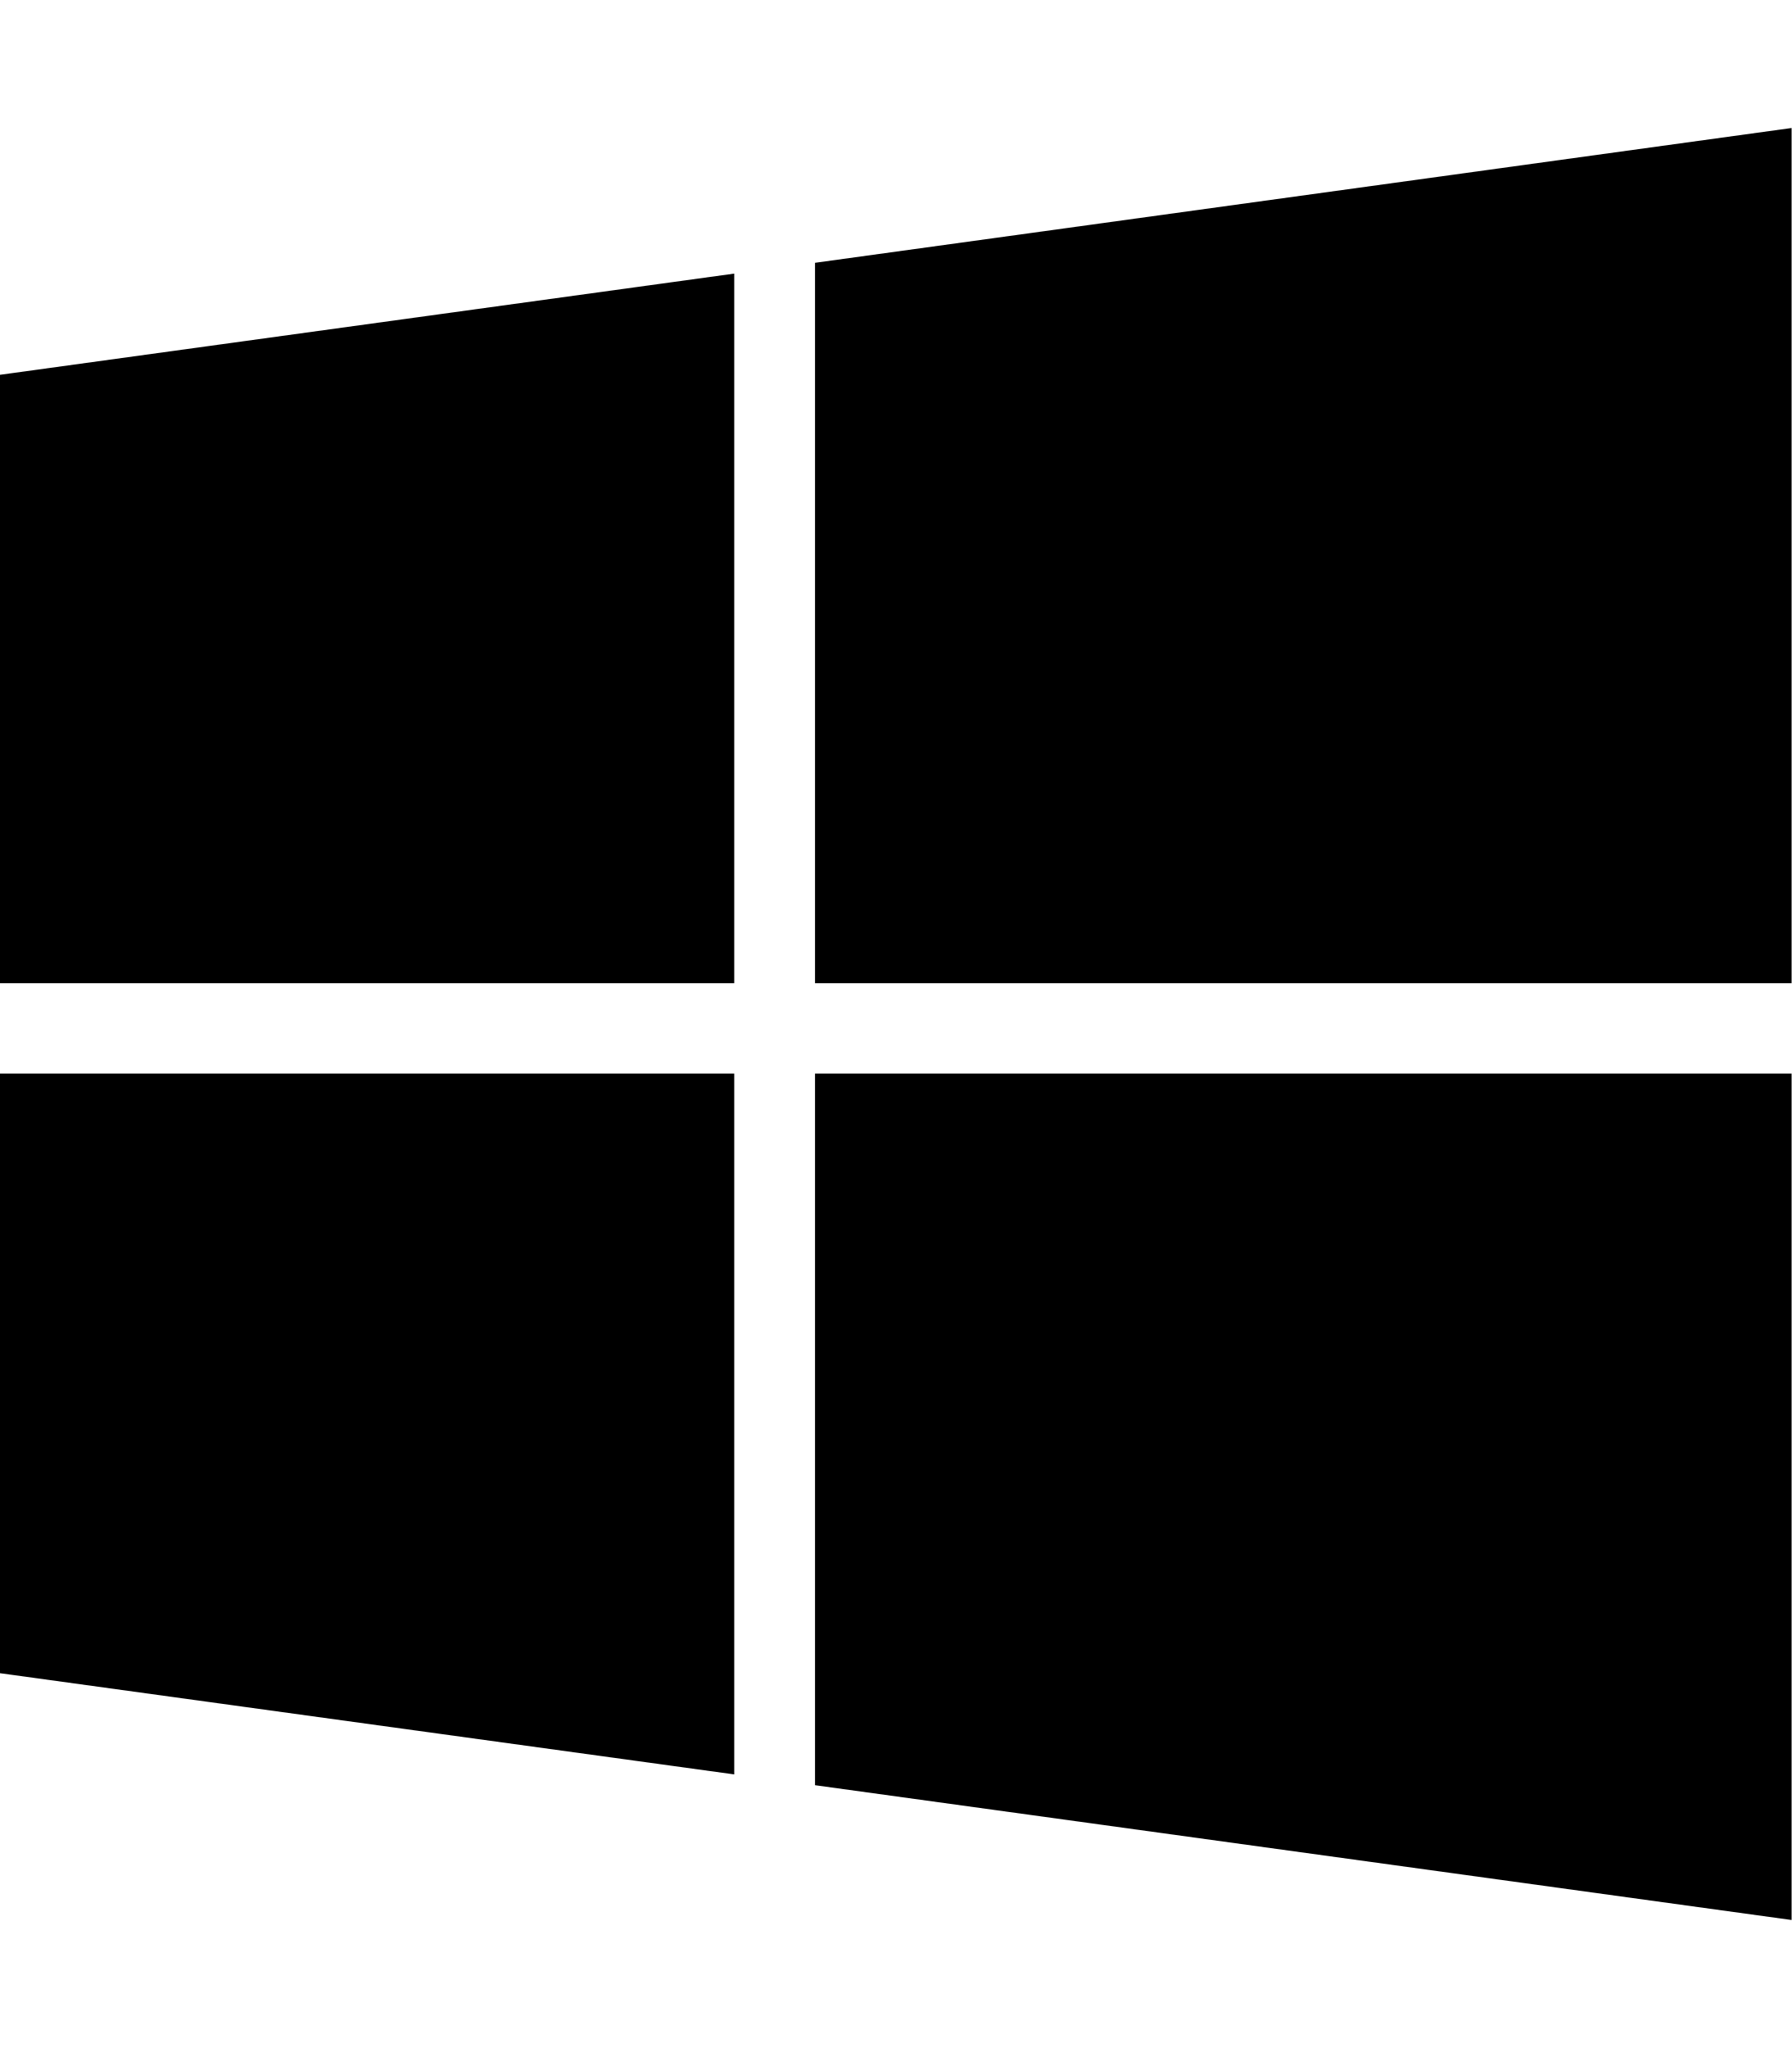
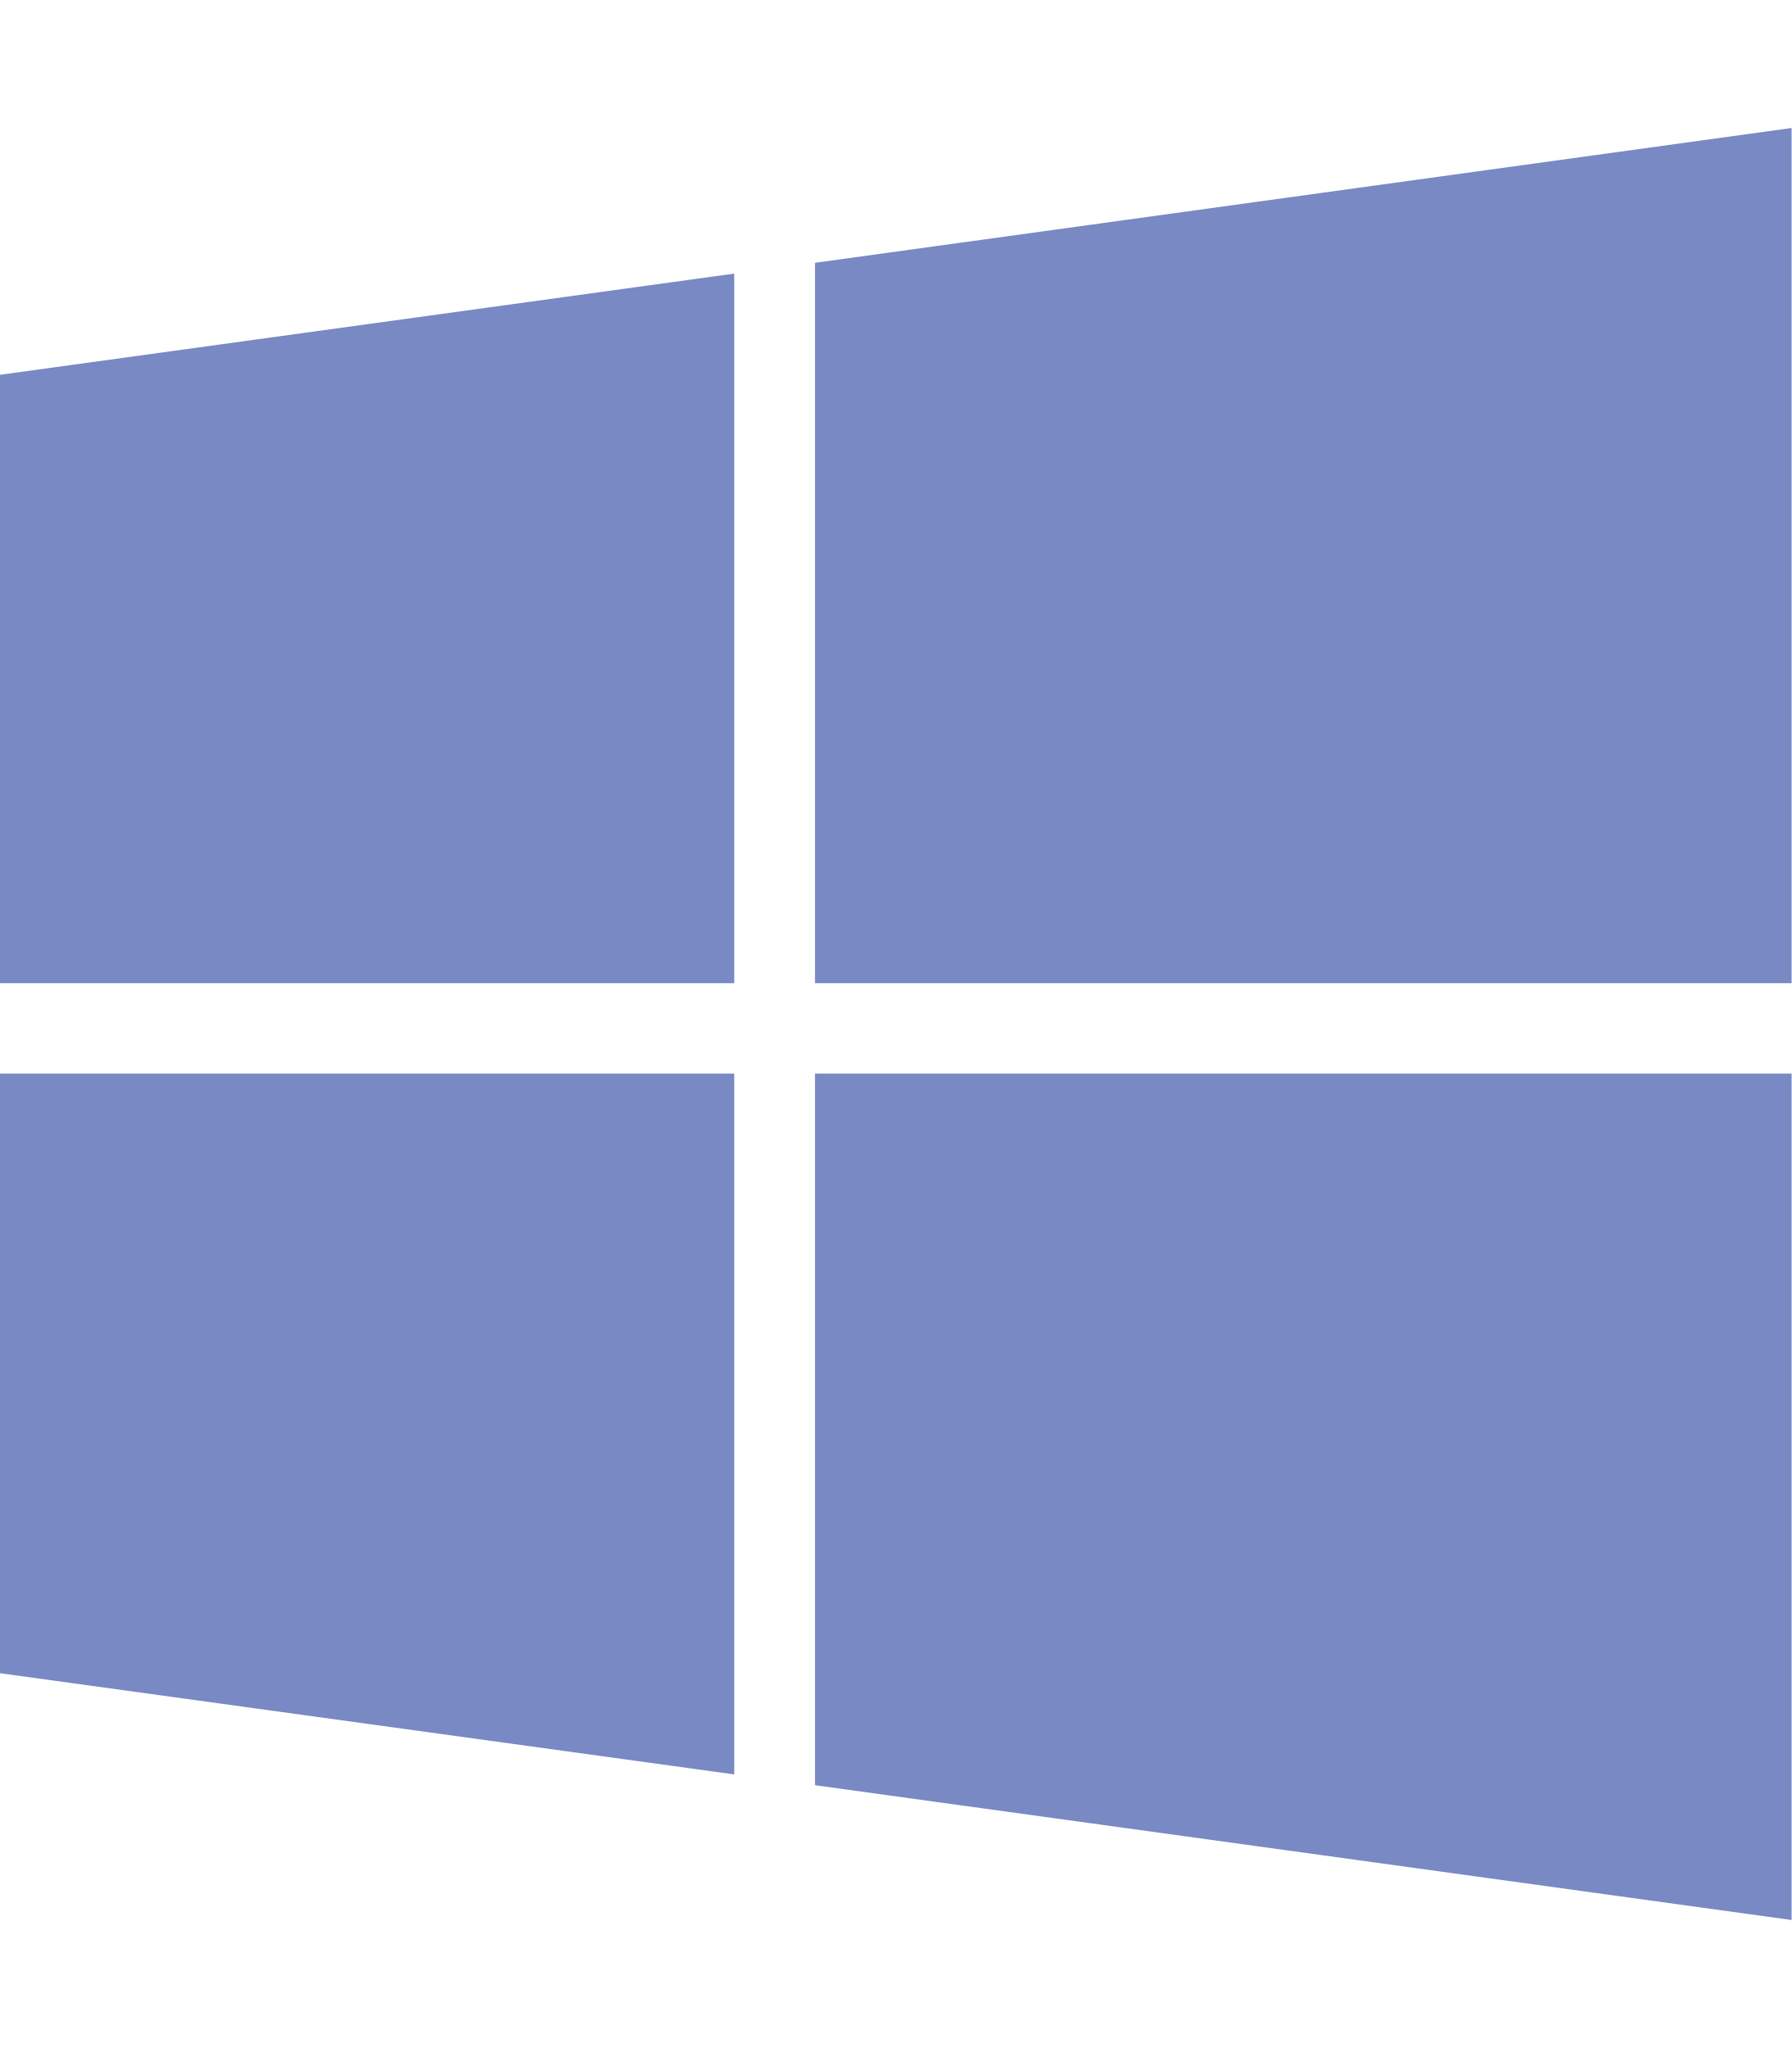
- <svg xmlns="http://www.w3.org/2000/svg" viewBox="0 0 448 512">
+ <svg xmlns="http://www.w3.org/2000/svg" viewBox="0 0 448 512" fill="#7889c3">
  <path d="M0 93.7l183.6-25.3v177.4H0V93.7zm0 324.6l183.6 25.3V268.4H0v149.9zm203.8 28L448 480V268.4H203.8v177.9zm0-380.6v180.1H448V32L203.8 65.7z" />
</svg>
